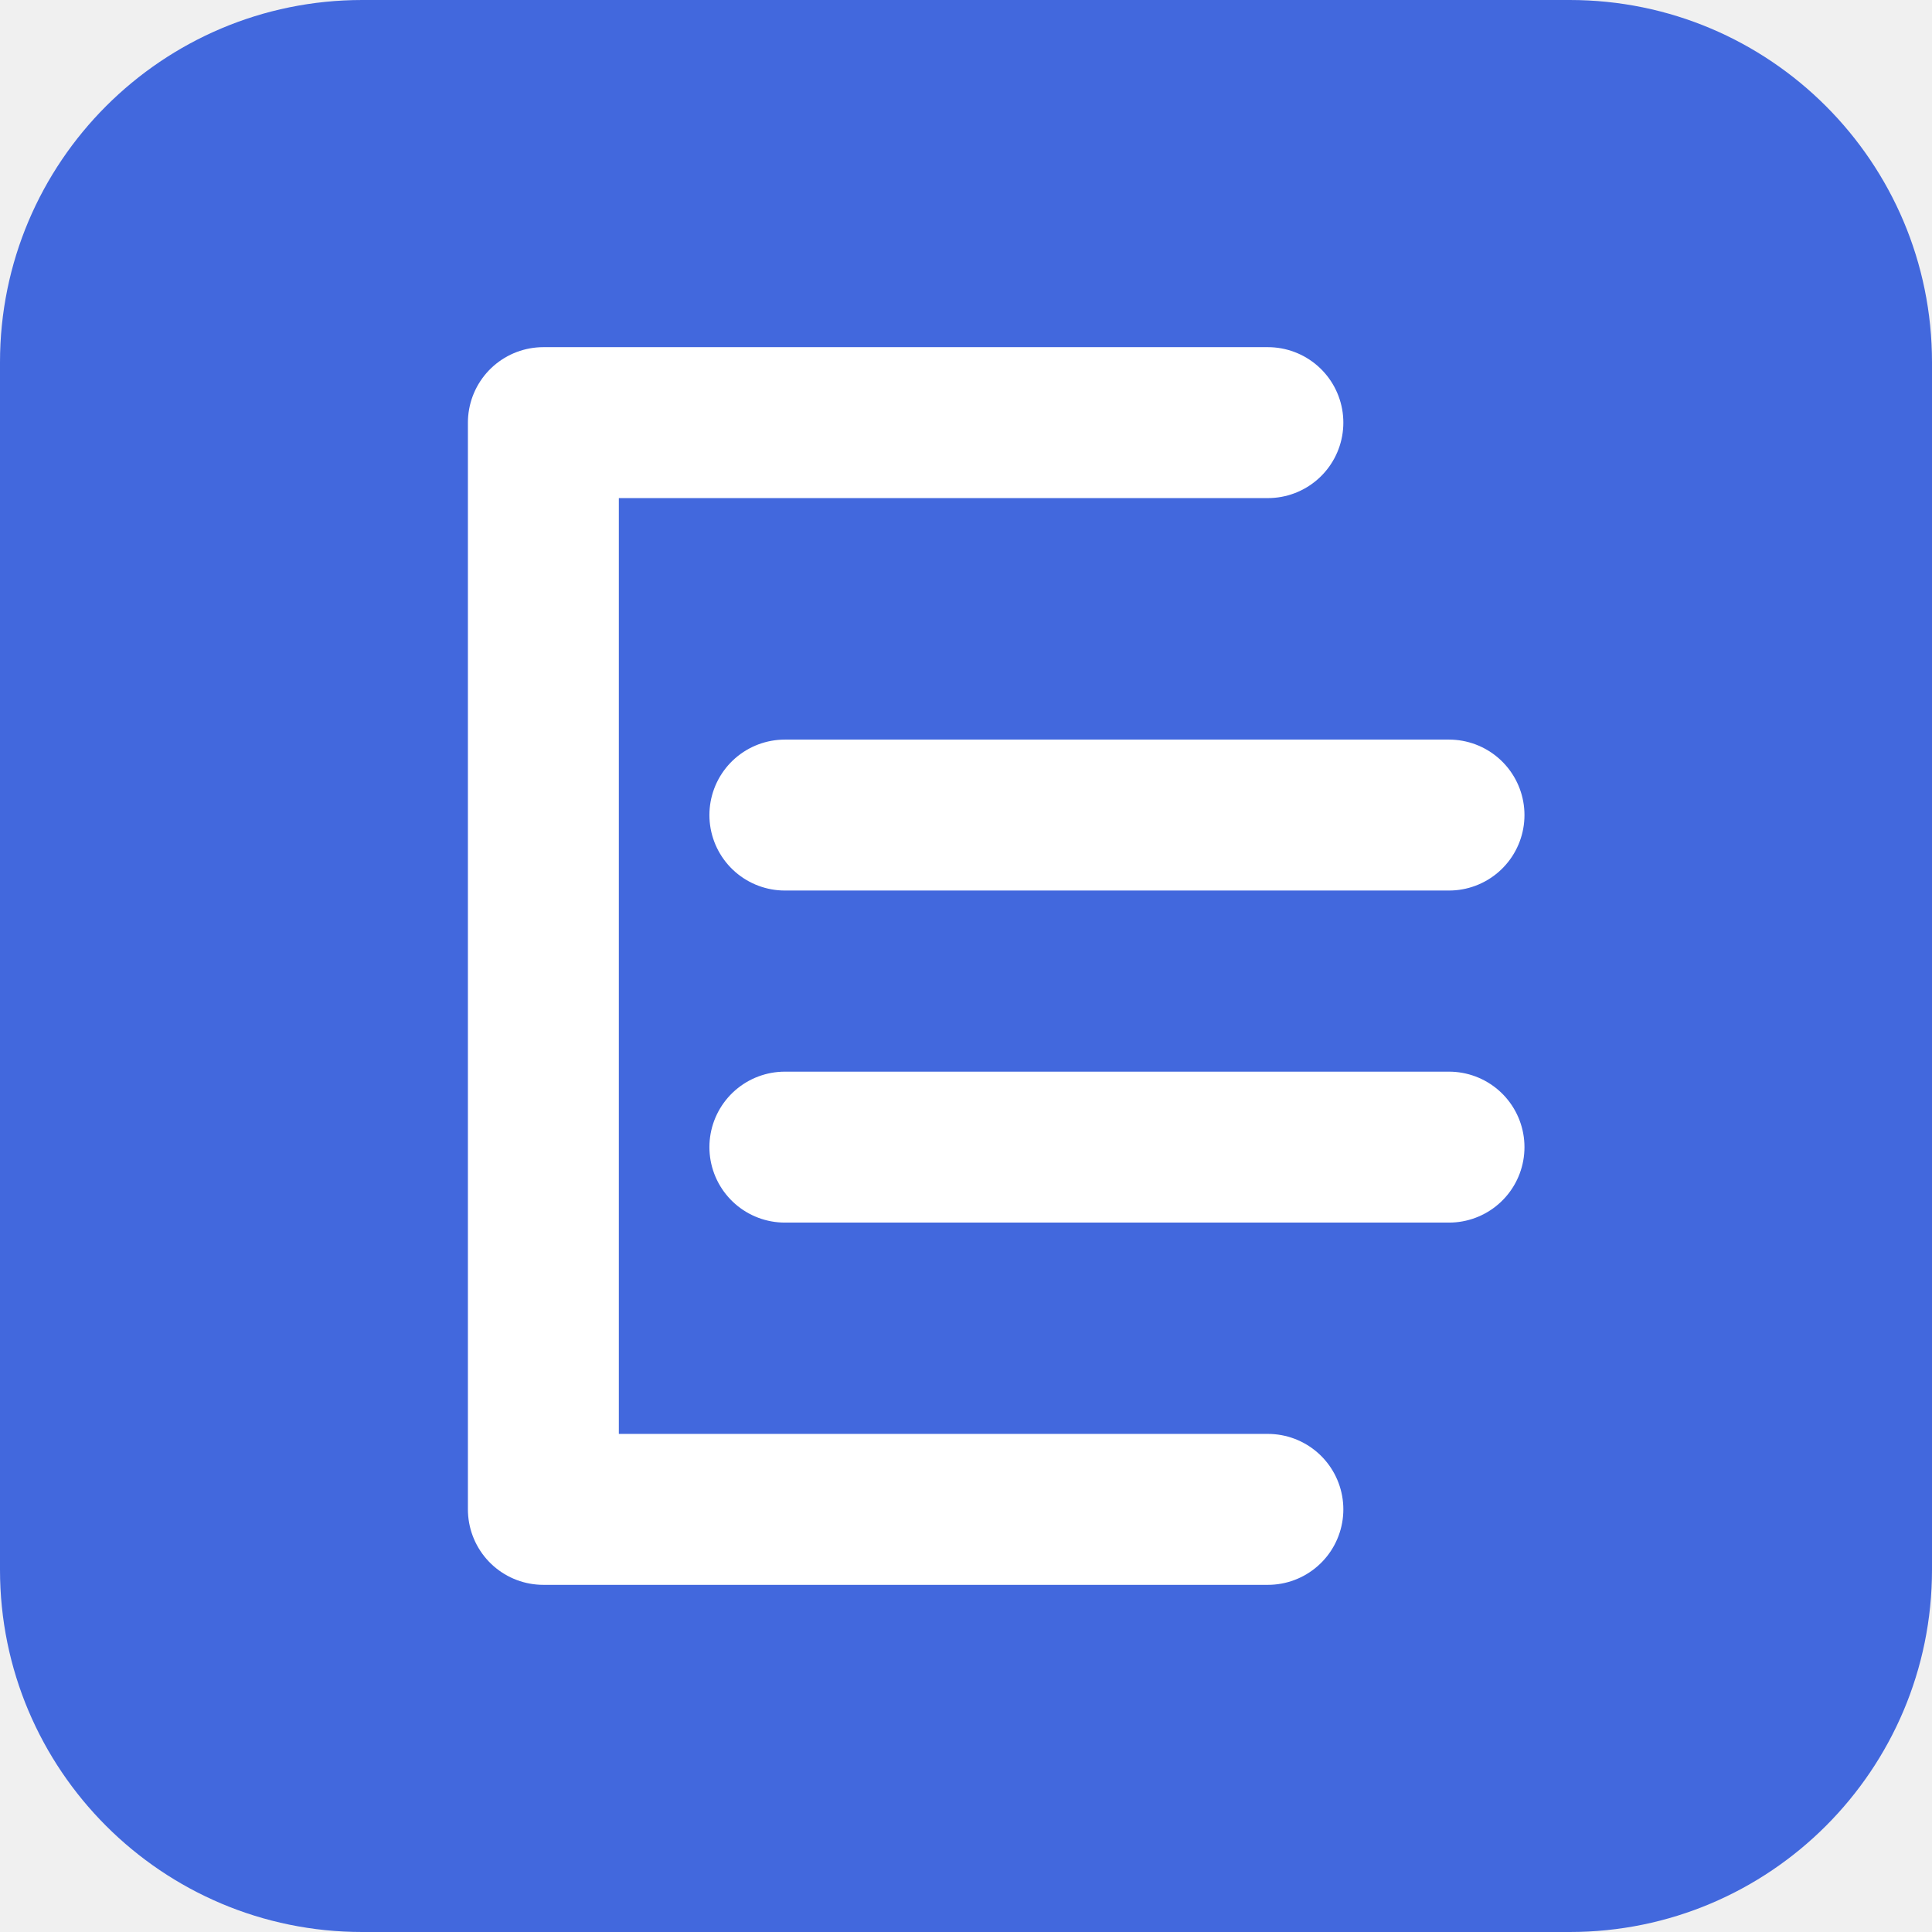
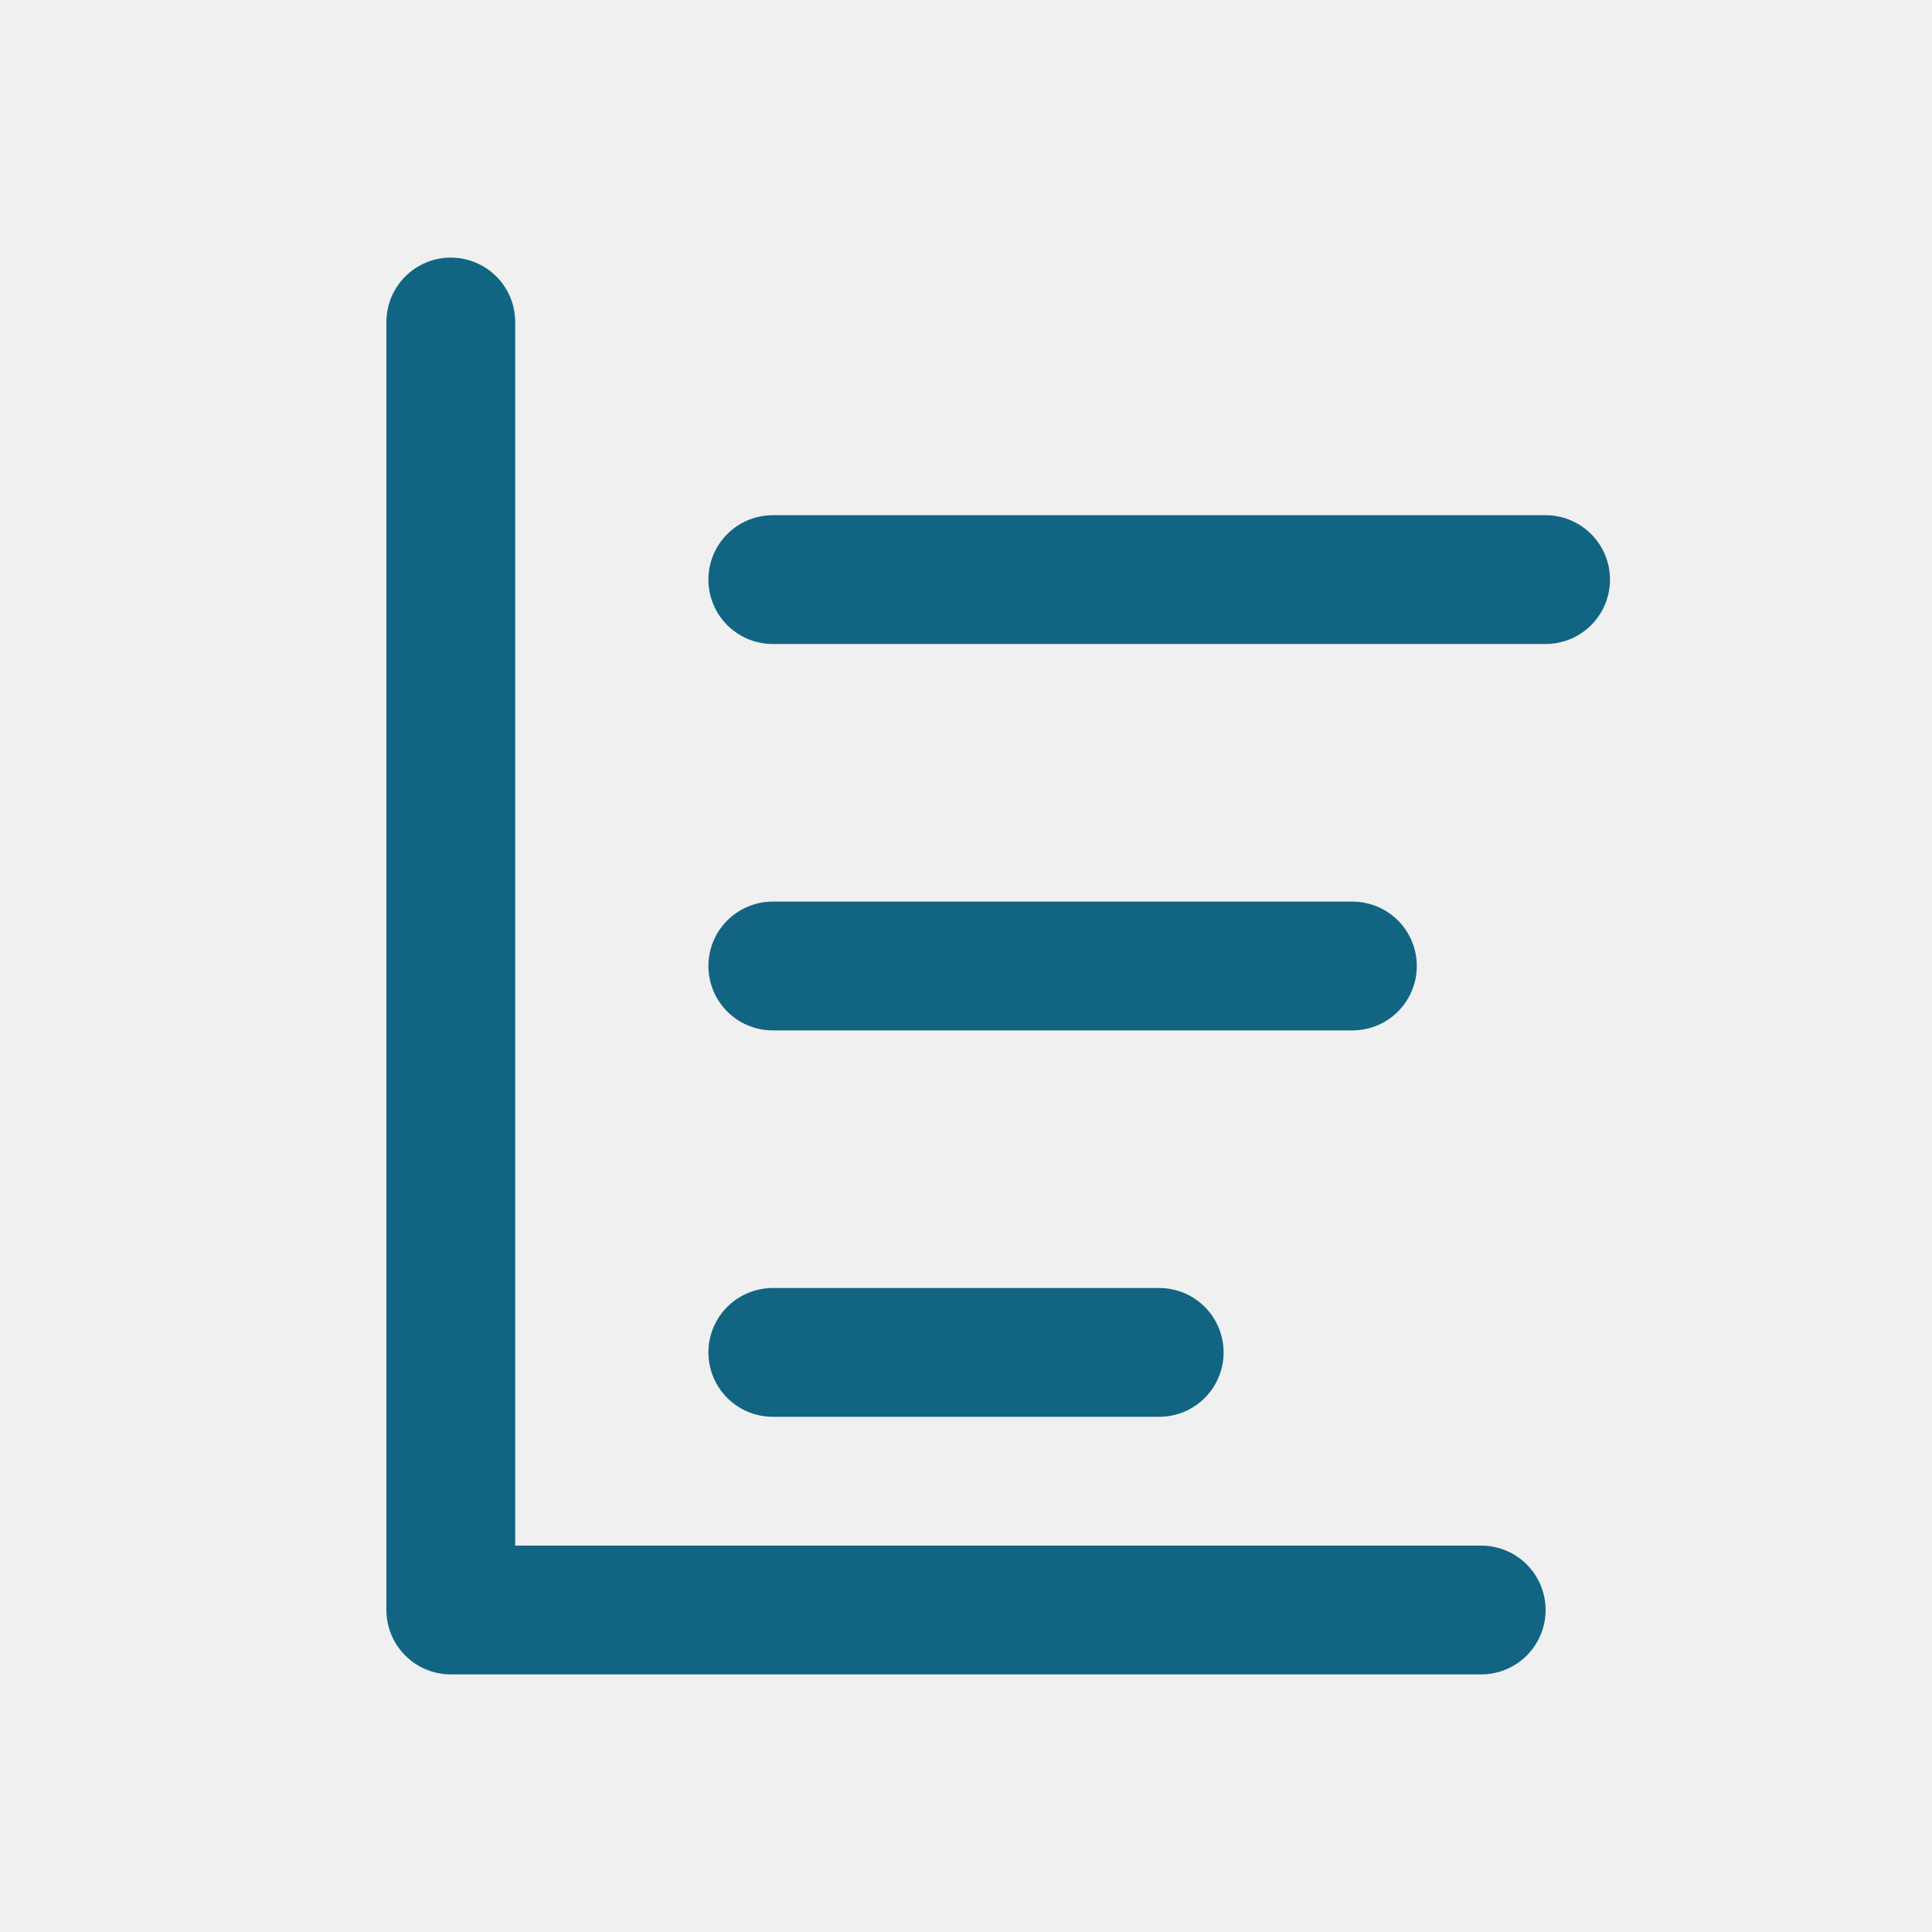
- <svg xmlns="http://www.w3.org/2000/svg" viewBox="0 0 64 64">
-   <rect width="64" height="64" rx="12" fill="#4268DD" />
-   <path d="M42 14H18v36h24" fill="none" stroke="#fff" stroke-width="5" stroke-linecap="round" stroke-linejoin="round" />
-   <line x1="26" y1="27" x2="48" y2="27" stroke="#fff" stroke-width="5" stroke-linecap="round" />
-   <line x1="26" y1="38" x2="48" y2="38" stroke="#fff" stroke-width="5" stroke-linecap="round" />
+ <svg xmlns="http://www.w3.org/2000/svg" viewBox="0 0 30 30">
+   <path d="M7 5v20h16M12 9h12M12 15h9M12 21h6" fill="none" stroke="#116582" stroke-width="2" stroke-linecap="round" stroke-linejoin="round" />
</svg>
